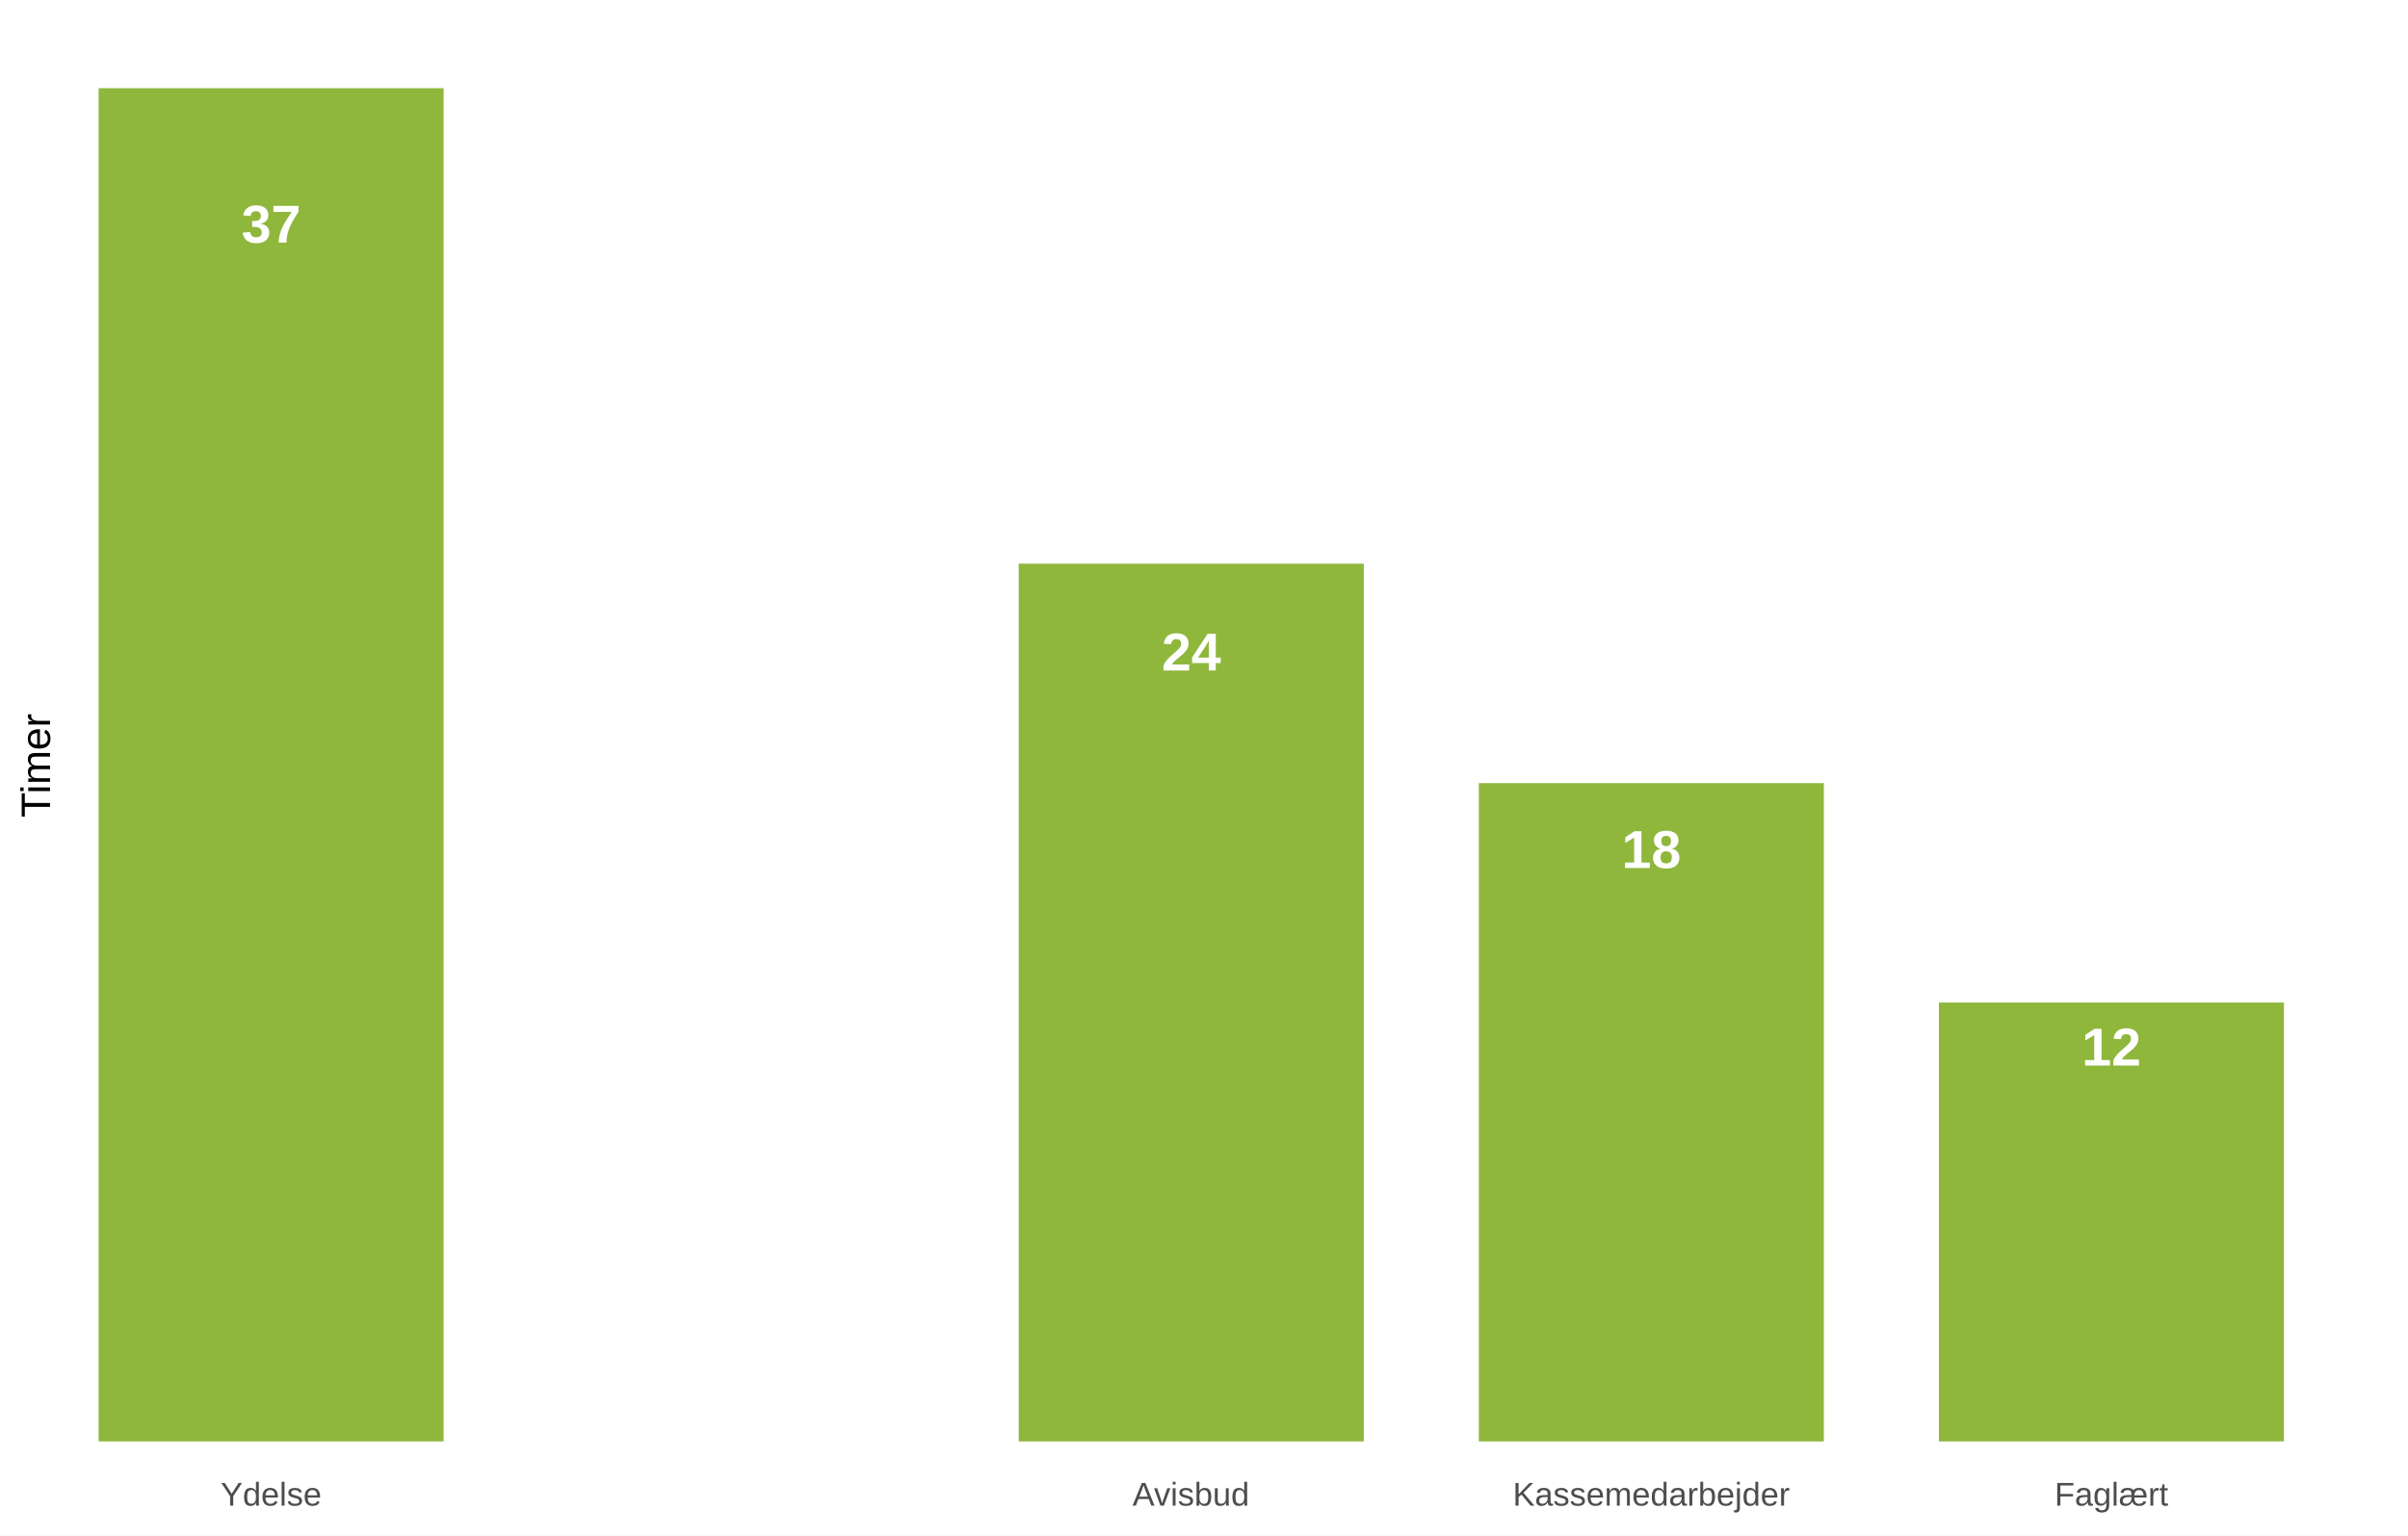
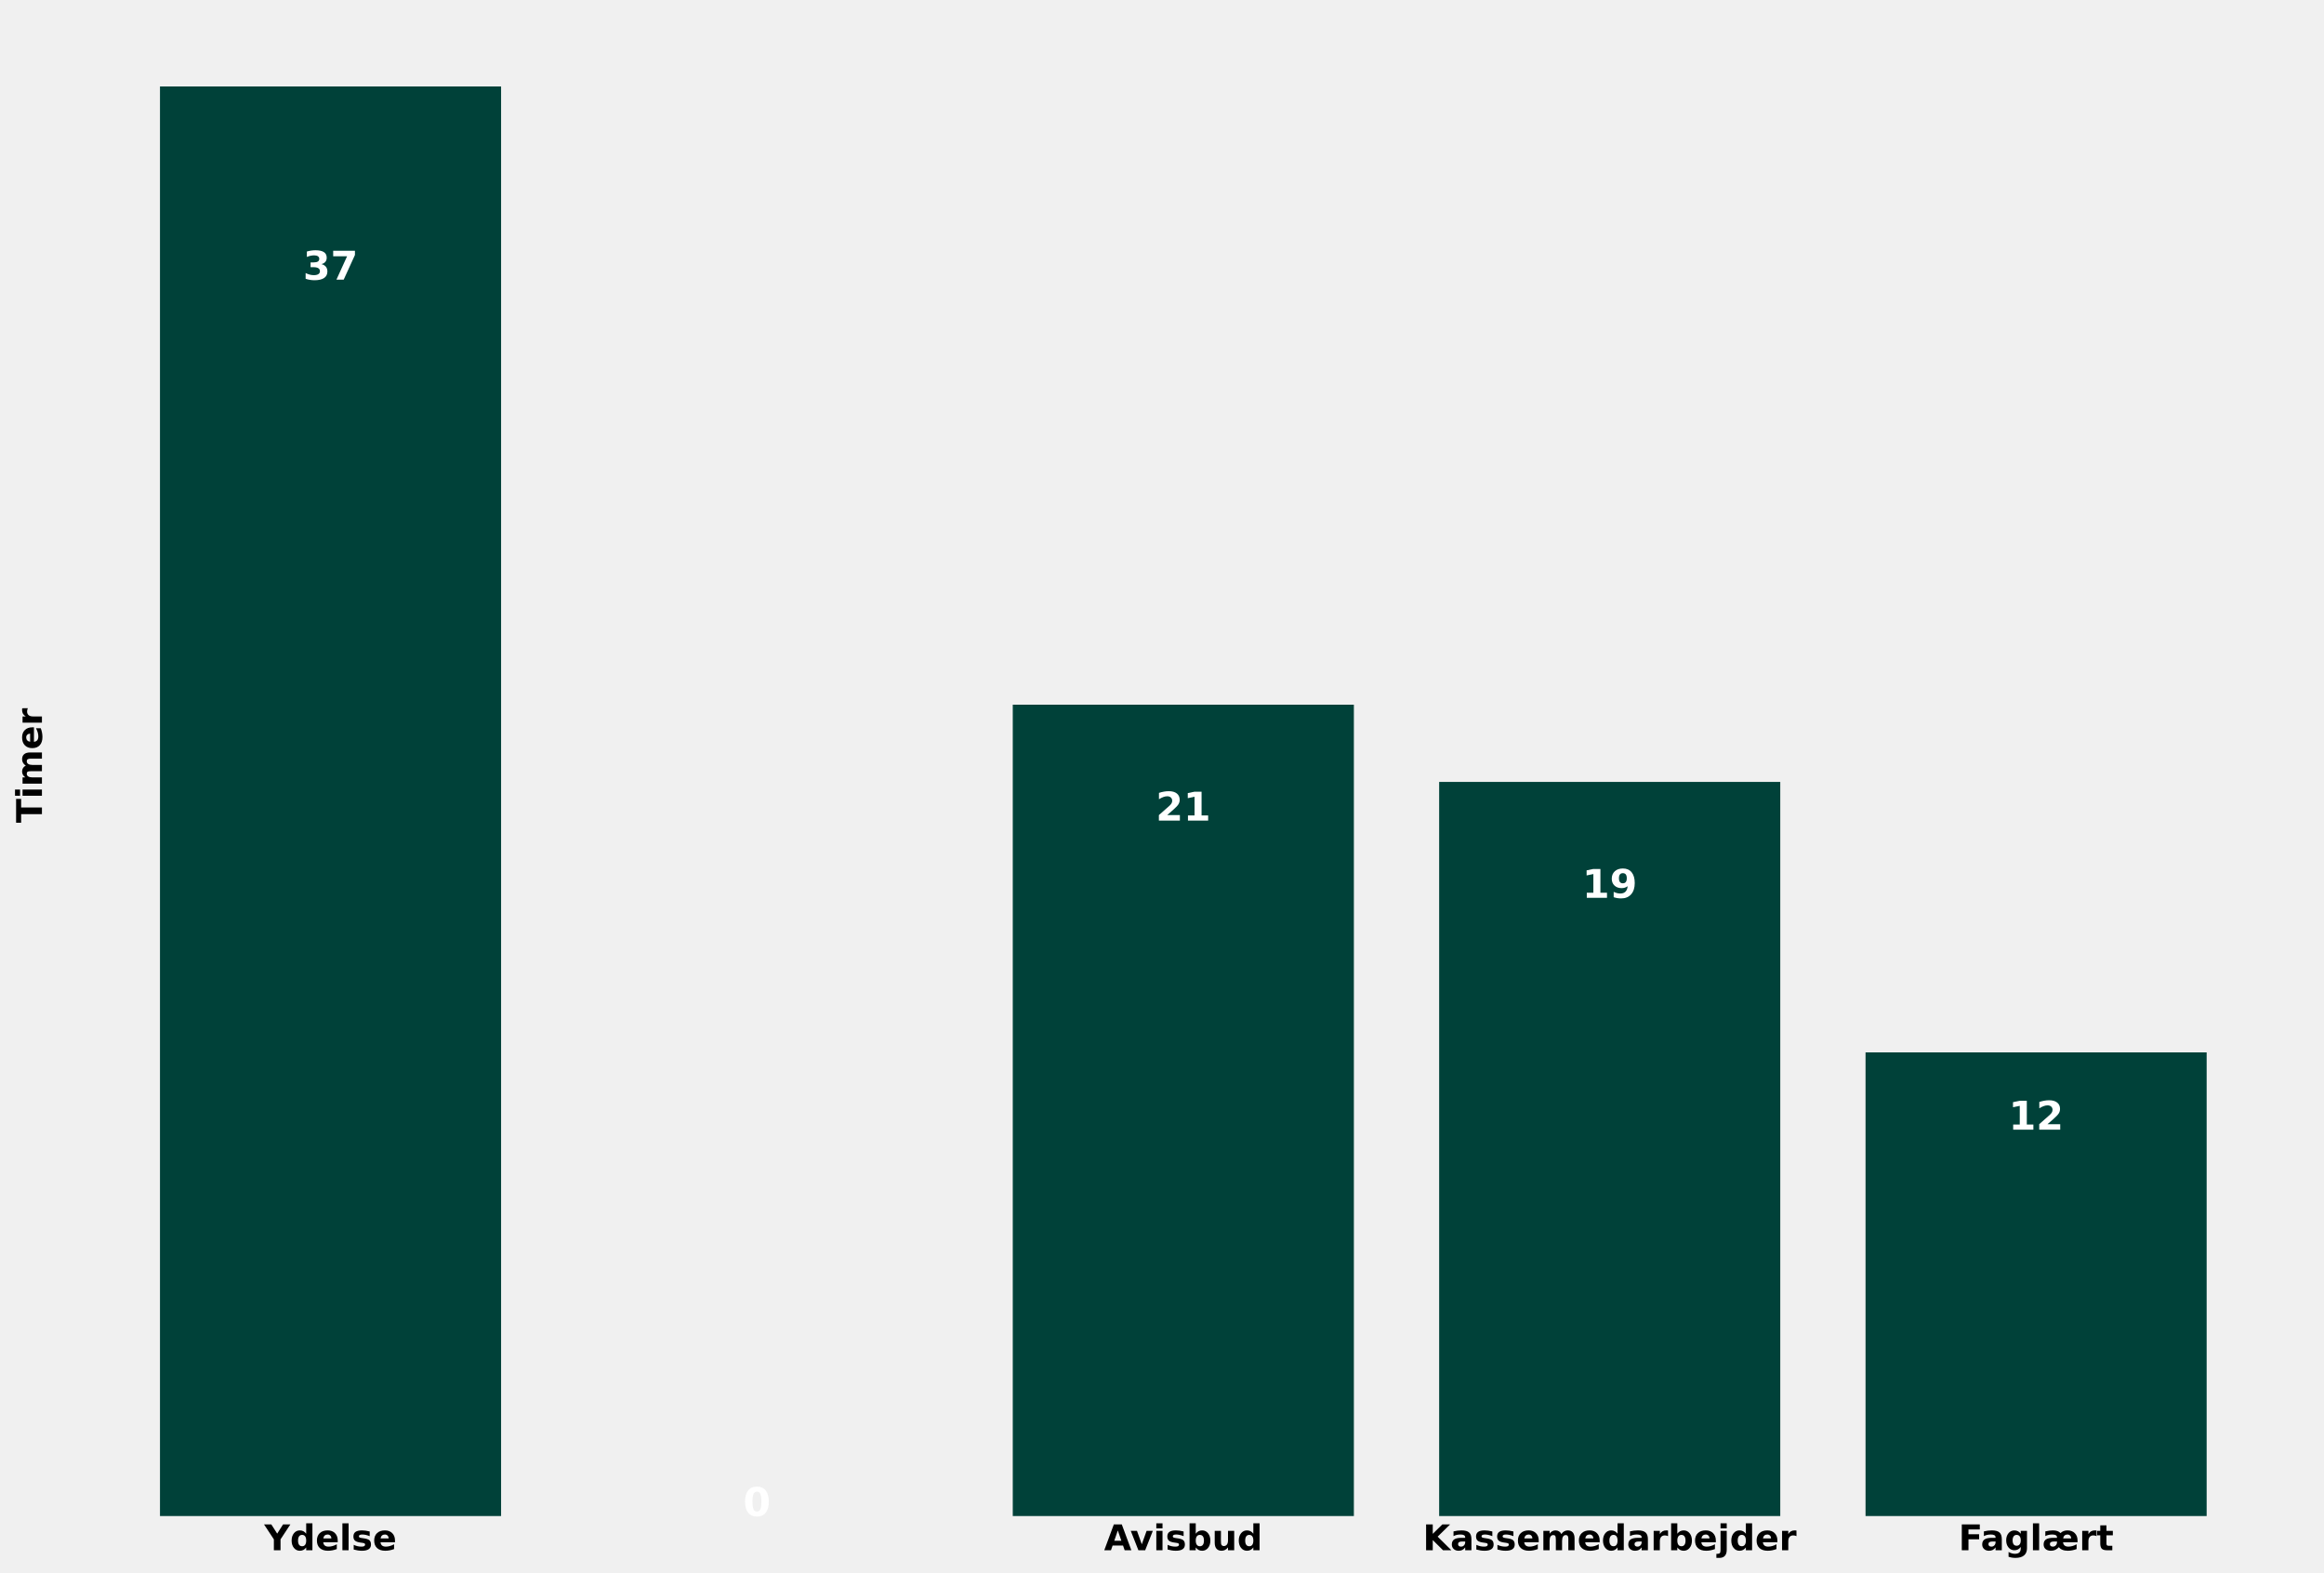
- <svg xmlns="http://www.w3.org/2000/svg" viewBox="0 0 642.00 409.50">
+ <svg xmlns="http://www.w3.org/2000/svg" xmlns:xlink="http://www.w3.org/1999/xlink" height="754.486pt" version="1.1" viewBox="0 0 1114.853 754.486" width="1114.853pt">
  <defs>
    <style type="text/css">
-     line, polyline, path, rect, circle {
-       fill: none;
-       stroke: #000000;
-       stroke-linecap: round;
-       stroke-linejoin: round;
-       stroke-miterlimit: 10.00;
-     }
+ *{stroke-linecap:butt;stroke-linejoin:round;}
  </style>
  </defs>
-   <rect width="100%" height="100%" style="stroke: none; fill: #FFFFFF;" />
+   <g id="figure_1">
+     <g id="patch_1">
+       <path d="M 0 754.486  L 1114.853 754.486  L 1114.853 0  L 0 0  z " style="fill:none;" />
+     </g>
+     <g id="axes_1">
+       <g id="patch_2">
+         <path clip-path="url(#pe02f9c39d2)" d="M 76.744 727.2  L 240.38 727.2  L 240.38 41.486  L 76.744 41.486  z " style="fill:#004139;" />
+       </g>
+       <g id="patch_3">
+         <path clip-path="url(#pe02f9c39d2)" d="M 281.289 727.2  L 444.926 727.2  L 444.926 727.2  L 281.289 727.2  z " style="fill:#004139;" />
+       </g>
+       <g id="patch_4">
+         <path clip-path="url(#pe02f9c39d2)" d="M 485.835 727.2  L 649.471 727.2  L 649.471 338.011  L 485.835 338.011  z " style="fill:#004139;" />
+       </g>
+       <g id="patch_5">
+         <path clip-path="url(#pe02f9c39d2)" d="M 690.38 727.2  L 854.016 727.2  L 854.016 375.076  L 690.38 375.076  z " style="fill:#004139;" />
+       </g>
+       <g id="patch_6">
+         <path clip-path="url(#pe02f9c39d2)" d="M 894.926 727.2  L 1058.562 727.2  L 1058.562 504.806  L 894.926 504.806  z " style="fill:#004139;" />
+       </g>
+       <g id="matplotlib.axis_1">
+         <g id="xtick_1">
+           <g id="line2d_1" />
+           <g id="text_1">
+             <defs>
+               <path d="M -0.984 72.906  L 19.578 72.906  L 36.188 46.922  L 52.781 72.906  L 73.391 72.906  L 45.609 30.719  L 45.609 0  L 26.812 0  L 26.812 30.719  z " id="DejaVuSans-Bold-89" />
+               <path d="M 45.609 46.688  L 45.609 75.984  L 63.188 75.984  L 63.188 0  L 45.609 0  L 45.609 7.906  Q 42 3.078 37.641 0.828  Q 33.297 -1.422 27.594 -1.422  Q 17.484 -1.422 10.984 6.609  Q 4.5 14.656 4.5 27.297  Q 4.5 39.938 10.984 47.969  Q 17.484 56 27.594 56  Q 33.25 56 37.625 53.734  Q 42 51.469 45.609 46.688  z M 34.078 11.281  Q 39.703 11.281 42.656 15.375  Q 45.609 19.484 45.609 27.297  Q 45.609 35.109 42.656 39.203  Q 39.703 43.312 34.078 43.312  Q 28.516 43.312 25.562 39.203  Q 22.609 35.109 22.609 27.297  Q 22.609 19.484 25.562 15.375  Q 28.516 11.281 34.078 11.281  z " id="DejaVuSans-Bold-100" />
+               <path d="M 62.984 27.484  L 62.984 22.516  L 22.125 22.516  Q 22.75 16.359 26.562 13.281  Q 30.375 10.203 37.203 10.203  Q 42.719 10.203 48.5 11.844  Q 54.297 13.484 60.406 16.797  L 60.406 3.328  Q 54.203 0.984 48 -0.219  Q 41.797 -1.422 35.594 -1.422  Q 20.75 -1.422 12.516 6.125  Q 4.297 13.672 4.297 27.297  Q 4.297 40.672 12.375 48.328  Q 20.453 56 34.625 56  Q 47.516 56 55.25 48.234  Q 62.984 40.484 62.984 27.484  z M 45.016 33.297  Q 45.016 38.281 42.109 41.328  Q 39.203 44.391 34.516 44.391  Q 29.438 44.391 26.266 41.531  Q 23.094 38.672 22.312 33.297  z " id="DejaVuSans-Bold-101" />
+               <path d="M 8.406 75.984  L 25.875 75.984  L 25.875 0  L 8.406 0  z " id="DejaVuSans-Bold-108" />
+               <path d="M 51.125 52.984  L 51.125 39.703  Q 45.516 42.047 40.281 43.219  Q 35.062 44.391 30.422 44.391  Q 25.438 44.391 23.016 43.141  Q 20.609 41.891 20.609 39.312  Q 20.609 37.203 22.438 36.078  Q 24.266 34.969 29 34.422  L 32.078 33.984  Q 45.516 32.281 50.141 28.375  Q 54.781 24.469 54.781 16.109  Q 54.781 7.375 48.328 2.969  Q 41.891 -1.422 29.109 -1.422  Q 23.688 -1.422 17.891 -0.562  Q 12.109 0.297 6 2  L 6 15.281  Q 11.234 12.75 16.719 11.469  Q 22.219 10.203 27.875 10.203  Q 33.016 10.203 35.594 11.609  Q 38.188 13.031 38.188 15.828  Q 38.188 18.172 36.406 19.312  Q 34.625 20.453 29.297 21.094  L 26.219 21.484  Q 14.547 22.953 9.859 26.906  Q 5.172 30.859 5.172 38.922  Q 5.172 47.609 11.125 51.797  Q 17.094 56 29.391 56  Q 34.234 56 39.547 55.266  Q 44.875 54.547 51.125 52.984  z " id="DejaVuSans-Bold-115" />
+             </defs>
+             <g transform="translate(126.8197 743.6173)scale(0.17 -0.17)">
+               <use xlink:href="#DejaVuSans-Bold-89" />
+               <use x="72.412" xlink:href="#DejaVuSans-Bold-100" />
+               <use x="143.994" xlink:href="#DejaVuSans-Bold-101" />
+               <use x="211.816" xlink:href="#DejaVuSans-Bold-108" />
+               <use x="246.094" xlink:href="#DejaVuSans-Bold-115" />
+               <use x="305.615" xlink:href="#DejaVuSans-Bold-101" />
+             </g>
+           </g>
+         </g>
+         <g id="xtick_2">
+           <g id="line2d_2" />
+         </g>
+         <g id="xtick_3">
+           <g id="line2d_3" />
+           <g id="text_2">
+             <defs>
+               <path d="M 53.422 13.281  L 24.031 13.281  L 19.391 0  L 0.484 0  L 27.484 72.906  L 49.906 72.906  L 76.906 0  L 58.016 0  z M 28.719 26.812  L 48.688 26.812  L 38.719 55.812  z " id="DejaVuSans-Bold-65" />
+               <path d="M 1.516 54.688  L 19 54.688  L 32.625 16.891  L 46.188 54.688  L 63.719 54.688  L 42.188 0  L 23 0  z " id="DejaVuSans-Bold-118" />
+               <path d="M 8.406 54.688  L 25.875 54.688  L 25.875 0  L 8.406 0  z M 8.406 75.984  L 25.875 75.984  L 25.875 61.719  L 8.406 61.719  z " id="DejaVuSans-Bold-105" />
+               <path d="M 37.5 11.281  Q 43.109 11.281 46.062 15.375  Q 49.031 19.484 49.031 27.297  Q 49.031 35.109 46.062 39.203  Q 43.109 43.312 37.5 43.312  Q 31.891 43.312 28.875 39.188  Q 25.875 35.062 25.875 27.297  Q 25.875 19.531 28.875 15.406  Q 31.891 11.281 37.5 11.281  z M 25.875 46.688  Q 29.5 51.469 33.891 53.734  Q 38.281 56 44 56  Q 54.109 56 60.594 47.969  Q 67.094 39.938 67.094 27.297  Q 67.094 14.656 60.594 6.609  Q 54.109 -1.422 44 -1.422  Q 38.281 -1.422 33.891 0.844  Q 29.5 3.125 25.875 7.906  L 25.875 0  L 8.406 0  L 8.406 75.984  L 25.875 75.984  z " id="DejaVuSans-Bold-98" />
+               <path d="M 7.812 21.297  L 7.812 54.688  L 25.391 54.688  L 25.391 49.219  Q 25.391 44.781 25.344 38.062  Q 25.297 31.344 25.297 29.109  Q 25.297 22.516 25.641 19.609  Q 25.984 16.703 26.812 15.375  Q 27.875 13.672 29.609 12.734  Q 31.344 11.812 33.594 11.812  Q 39.062 11.812 42.188 16.016  Q 45.312 20.219 45.312 27.688  L 45.312 54.688  L 62.797 54.688  L 62.797 0  L 45.312 0  L 45.312 7.906  Q 41.359 3.125 36.938 0.844  Q 32.516 -1.422 27.203 -1.422  Q 17.719 -1.422 12.766 4.391  Q 7.812 10.203 7.812 21.297  z " id="DejaVuSans-Bold-117" />
+             </defs>
+             <g transform="translate(529.6498 743.6173)scale(0.17 -0.17)">
+               <use xlink:href="#DejaVuSans-Bold-65" />
+               <use x="73.768" xlink:href="#DejaVuSans-Bold-118" />
+               <use x="138.953" xlink:href="#DejaVuSans-Bold-105" />
+               <use x="173.23" xlink:href="#DejaVuSans-Bold-115" />
+               <use x="232.752" xlink:href="#DejaVuSans-Bold-98" />
+               <use x="304.334" xlink:href="#DejaVuSans-Bold-117" />
+               <use x="375.525" xlink:href="#DejaVuSans-Bold-100" />
+             </g>
+           </g>
+         </g>
+         <g id="xtick_4">
+           <g id="line2d_4" />
+           <g id="text_3">
+             <defs>
+               <path d="M 9.188 72.906  L 27.984 72.906  L 27.984 46.297  L 55.078 72.906  L 76.906 72.906  L 41.797 38.375  L 80.516 0  L 56.984 0  L 27.984 28.719  L 27.984 0  L 9.188 0  z " id="DejaVuSans-Bold-75" />
+               <path d="M 32.906 24.609  Q 27.438 24.609 24.672 22.75  Q 21.922 20.906 21.922 17.281  Q 21.922 13.969 24.141 12.078  Q 26.375 10.203 30.328 10.203  Q 35.25 10.203 38.625 13.734  Q 42 17.281 42 22.609  L 42 24.609  z M 59.625 31.203  L 59.625 0  L 42 0  L 42 8.109  Q 38.484 3.125 34.078 0.844  Q 29.688 -1.422 23.391 -1.422  Q 14.891 -1.422 9.594 3.531  Q 4.297 8.5 4.297 16.406  Q 4.297 26.031 10.906 30.516  Q 17.531 35.016 31.688 35.016  L 42 35.016  L 42 36.375  Q 42 40.531 38.719 42.453  Q 35.453 44.391 28.516 44.391  Q 22.906 44.391 18.062 43.266  Q 13.234 42.141 9.078 39.891  L 9.078 53.219  Q 14.703 54.594 20.359 55.297  Q 26.031 56 31.688 56  Q 46.484 56 53.047 50.172  Q 59.625 44.344 59.625 31.203  z " id="DejaVuSans-Bold-97" />
+               <path d="M 59.078 45.609  Q 62.406 50.688 66.969 53.344  Q 71.531 56 77 56  Q 86.422 56 91.359 50.188  Q 96.297 44.391 96.297 33.297  L 96.297 0  L 78.719 0  L 78.719 28.516  Q 78.766 29.156 78.781 29.828  Q 78.812 30.516 78.812 31.781  Q 78.812 37.594 77.094 40.203  Q 75.391 42.828 71.578 42.828  Q 66.609 42.828 63.891 38.719  Q 61.188 34.625 61.078 26.859  L 61.078 0  L 43.5 0  L 43.5 28.516  Q 43.5 37.594 41.938 40.203  Q 40.375 42.828 36.375 42.828  Q 31.344 42.828 28.609 38.703  Q 25.875 34.578 25.875 26.906  L 25.875 0  L 8.297 0  L 8.297 54.688  L 25.875 54.688  L 25.875 46.688  Q 29.109 51.312 33.281 53.656  Q 37.453 56 42.484 56  Q 48.141 56 52.484 53.266  Q 56.844 50.531 59.078 45.609  z " id="DejaVuSans-Bold-109" />
+               <path d="M 49.031 39.797  Q 46.734 40.875 44.453 41.375  Q 42.188 41.891 39.891 41.891  Q 33.156 41.891 29.516 37.562  Q 25.875 33.25 25.875 25.203  L 25.875 0  L 8.406 0  L 8.406 54.688  L 25.875 54.688  L 25.875 45.703  Q 29.25 51.078 33.609 53.531  Q 37.984 56 44.094 56  Q 44.969 56 45.984 55.922  Q 47.016 55.859 48.969 55.609  z " id="DejaVuSans-Bold-114" />
+               <path d="M 8.406 54.688  L 25.875 54.688  L 25.875 0.984  Q 25.875 -10.016 20.594 -15.797  Q 15.328 -21.578 5.328 -21.578  L -3.328 -21.578  L -3.328 -10.109  L -0.297 -10.109  Q 4.688 -10.109 6.547 -7.859  Q 8.406 -5.609 8.406 0.984  z M 8.406 75.984  L 25.875 75.984  L 25.875 61.719  L 8.406 61.719  z " id="DejaVuSans-Bold-106" />
+             </defs>
+             <g transform="translate(682.5538 743.6173)scale(0.17 -0.17)">
+               <use xlink:href="#DejaVuSans-Bold-75" />
+               <use x="77.49" xlink:href="#DejaVuSans-Bold-97" />
+               <use x="144.971" xlink:href="#DejaVuSans-Bold-115" />
+               <use x="204.492" xlink:href="#DejaVuSans-Bold-115" />
+               <use x="264.014" xlink:href="#DejaVuSans-Bold-101" />
+               <use x="331.836" xlink:href="#DejaVuSans-Bold-109" />
+               <use x="436.035" xlink:href="#DejaVuSans-Bold-101" />
+               <use x="503.857" xlink:href="#DejaVuSans-Bold-100" />
+               <use x="575.439" xlink:href="#DejaVuSans-Bold-97" />
+               <use x="642.92" xlink:href="#DejaVuSans-Bold-114" />
+               <use x="692.236" xlink:href="#DejaVuSans-Bold-98" />
+               <use x="763.818" xlink:href="#DejaVuSans-Bold-101" />
+               <use x="831.641" xlink:href="#DejaVuSans-Bold-106" />
+               <use x="865.918" xlink:href="#DejaVuSans-Bold-100" />
+               <use x="937.5" xlink:href="#DejaVuSans-Bold-101" />
+               <use x="1005.322" xlink:href="#DejaVuSans-Bold-114" />
+             </g>
+           </g>
+         </g>
+         <g id="xtick_5">
+           <g id="line2d_5" />
+           <g id="text_4">
+             <defs>
+               <path d="M 9.188 72.906  L 59.906 72.906  L 59.906 58.688  L 27.984 58.688  L 27.984 45.125  L 58.016 45.125  L 58.016 30.906  L 27.984 30.906  L 27.984 0  L 9.188 0  z " id="DejaVuSans-Bold-70" />
+               <path d="M 45.609 9.281  Q 42 4.5 37.641 2.25  Q 33.297 0 27.594 0  Q 17.578 0 11.031 7.875  Q 4.5 15.766 4.5 27.984  Q 4.5 40.234 11.031 48.062  Q 17.578 55.906 27.594 55.906  Q 33.297 55.906 37.641 53.656  Q 42 51.422 45.609 46.578  L 45.609 54.688  L 63.188 54.688  L 63.188 5.516  Q 63.188 -7.672 54.859 -14.625  Q 46.531 -21.578 30.719 -21.578  Q 25.594 -21.578 20.797 -20.797  Q 16.016 -20.016 11.188 -18.406  L 11.188 -4.781  Q 15.766 -7.422 20.156 -8.719  Q 24.562 -10.016 29 -10.016  Q 37.594 -10.016 41.594 -6.25  Q 45.609 -2.484 45.609 5.516  z M 34.078 43.312  Q 28.656 43.312 25.625 39.297  Q 22.609 35.297 22.609 27.984  Q 22.609 20.453 25.531 16.578  Q 28.469 12.703 34.078 12.703  Q 39.547 12.703 42.578 16.703  Q 45.609 20.703 45.609 27.984  Q 45.609 35.297 42.578 39.297  Q 39.547 43.312 34.078 43.312  z " id="DejaVuSans-Bold-103" />
+               <path d="M 81.984 33.297  Q 81.984 38.281 79.078 41.328  Q 76.172 44.391 71.484 44.391  Q 66.453 44.391 63.328 41.531  Q 60.203 38.672 59.422 33.297  z M 32.906 24.609  Q 27.438 24.609 24.672 22.75  Q 21.922 20.906 21.922 17.281  Q 21.922 13.969 24.141 12.078  Q 26.375 10.203 30.328 10.203  Q 35.25 10.203 38.625 13.734  Q 42 17.281 42 22.609  L 42 24.609  z M 9.078 53.219  Q 14.891 54.594 20.328 55.297  Q 25.781 56 30.516 56  Q 37.844 56 43.141 54.125  Q 48.438 52.25 51.906 48.391  Q 55.672 52.156 60.641 54.078  Q 65.625 56 71.578 56  Q 84.516 56 92.25 48.234  Q 100 40.484 100 27.484  L 100 22.516  L 59.078 22.516  Q 59.766 16.359 63.547 13.281  Q 67.328 10.203 74.219 10.203  Q 79.734 10.203 85.516 11.844  Q 91.312 13.484 97.406 16.797  L 97.406 3.328  Q 91.219 0.984 84.984 -0.219  Q 78.766 -1.422 72.609 -1.422  Q 63.875 -1.422 57.391 1.188  Q 50.922 3.812 47.406 8.688  Q 42.484 3.469 37.031 1.016  Q 31.594 -1.422 24.812 -1.422  Q 15.328 -1.422 9.812 3.391  Q 4.297 8.203 4.297 16.406  Q 4.297 26.031 10.906 30.516  Q 17.531 35.016 31.688 35.016  L 42 35.016  L 42 36.375  Q 42 40.531 38.719 42.453  Q 35.453 44.391 28.516 44.391  Q 22.906 44.391 18.062 43.266  Q 13.234 42.141 9.078 39.891  z " id="DejaVuSans-Bold-230" />
+               <path d="M 27.484 70.219  L 27.484 54.688  L 45.516 54.688  L 45.516 42.188  L 27.484 42.188  L 27.484 19  Q 27.484 15.188 29 13.844  Q 30.516 12.5 35.016 12.5  L 44 12.5  L 44 0  L 29 0  Q 18.656 0 14.328 4.312  Q 10.016 8.641 10.016 19  L 10.016 42.188  L 1.312 42.188  L 1.312 54.688  L 10.016 54.688  L 10.016 70.219  z " id="DejaVuSans-Bold-116" />
+             </defs>
+             <g transform="translate(939.5416 743.6173)scale(0.17 -0.17)">
+               <use xlink:href="#DejaVuSans-Bold-70" />
+               <use x="62.436" xlink:href="#DejaVuSans-Bold-97" />
+               <use x="129.916" xlink:href="#DejaVuSans-Bold-103" />
+               <use x="201.498" xlink:href="#DejaVuSans-Bold-108" />
+               <use x="235.775" xlink:href="#DejaVuSans-Bold-230" />
+               <use x="340.561" xlink:href="#DejaVuSans-Bold-114" />
+               <use x="389.877" xlink:href="#DejaVuSans-Bold-116" />
+             </g>
+           </g>
+         </g>
+       </g>
+       <g id="matplotlib.axis_2">
+         <g id="text_5">
+           <defs>
+             <path d="M 0.484 72.906  L 67.672 72.906  L 67.672 58.688  L 43.5 58.688  L 43.5 0  L 24.703 0  L 24.703 58.688  L 0.484 58.688  z " id="DejaVuSans-Bold-84" />
+           </defs>
+           <g transform="translate(20.11734 394.7267)rotate(-90)scale(0.17 -0.17)">
+             <use xlink:href="#DejaVuSans-Bold-84" />
+             <use x="68.213" xlink:href="#DejaVuSans-Bold-105" />
+             <use x="102.49" xlink:href="#DejaVuSans-Bold-109" />
+             <use x="206.689" xlink:href="#DejaVuSans-Bold-101" />
+             <use x="274.512" xlink:href="#DejaVuSans-Bold-114" />
+           </g>
+         </g>
+       </g>
+       <g id="text_6">
+         <defs>
+           <path d="M 46.578 39.312  Q 53.953 37.406 57.781 32.688  Q 61.625 27.984 61.625 20.703  Q 61.625 9.859 53.312 4.219  Q 45.016 -1.422 29.109 -1.422  Q 23.484 -1.422 17.844 -0.516  Q 12.203 0.391 6.688 2.203  L 6.688 16.703  Q 11.969 14.062 17.156 12.719  Q 22.359 11.375 27.391 11.375  Q 34.859 11.375 38.844 13.953  Q 42.828 16.547 42.828 21.391  Q 42.828 26.375 38.75 28.938  Q 34.672 31.5 26.703 31.5  L 19.188 31.5  L 19.188 43.609  L 27.094 43.609  Q 34.188 43.609 37.641 45.828  Q 41.109 48.047 41.109 52.594  Q 41.109 56.781 37.734 59.078  Q 34.375 61.375 28.219 61.375  Q 23.688 61.375 19.047 60.344  Q 14.406 59.328 9.812 57.328  L 9.812 71.094  Q 15.375 72.656 20.844 73.438  Q 26.312 74.219 31.594 74.219  Q 45.797 74.219 52.844 69.547  Q 59.906 64.891 59.906 55.516  Q 59.906 49.125 56.531 45.047  Q 53.172 40.969 46.578 39.312  z " id="DejaVuSans-Bold-51" />
+           <path d="M 6.688 72.906  L 61.625 72.906  L 61.625 62.312  L 33.203 0  L 14.891 0  L 41.797 59.078  L 6.688 59.078  z " id="DejaVuSans-Bold-55" />
+         </defs>
+         <g style="fill:#ffffff;" transform="translate(145.3421 134.1498)scale(0.19 -0.19)">
+           <use xlink:href="#DejaVuSans-Bold-51" />
+           <use x="69.58" xlink:href="#DejaVuSans-Bold-55" />
+         </g>
+       </g>
+       <g id="text_7">
+         <defs>
+           <path d="M 46 36.531  Q 46 50.203 43.438 55.781  Q 40.875 61.375 34.812 61.375  Q 28.766 61.375 26.172 55.781  Q 23.578 50.203 23.578 36.531  Q 23.578 22.703 26.172 17.031  Q 28.766 11.375 34.812 11.375  Q 40.828 11.375 43.406 17.031  Q 46 22.703 46 36.531  z M 64.797 36.375  Q 64.797 18.266 56.984 8.422  Q 49.172 -1.422 34.812 -1.422  Q 20.406 -1.422 12.594 8.422  Q 4.781 18.266 4.781 36.375  Q 4.781 54.547 12.594 64.375  Q 20.406 74.219 34.812 74.219  Q 49.172 74.219 56.984 64.375  Q 64.797 54.547 64.797 36.375  z " id="DejaVuSans-Bold-48" />
+         </defs>
+         <g style="fill:#ffffff;" transform="translate(356.4974 727.2)scale(0.19 -0.19)">
+           <use xlink:href="#DejaVuSans-Bold-48" />
+         </g>
+       </g>
+       <g id="text_8">
+         <defs>
+           <path d="M 28.812 13.812  L 60.891 13.812  L 60.891 0  L 7.906 0  L 7.906 13.812  L 34.516 37.312  Q 38.094 40.531 39.797 43.609  Q 41.5 46.688 41.5 50  Q 41.5 55.125 38.062 58.25  Q 34.625 61.375 28.906 61.375  Q 24.516 61.375 19.281 59.5  Q 14.062 57.625 8.109 53.906  L 8.109 69.922  Q 14.453 72.016 20.656 73.109  Q 26.859 74.219 32.812 74.219  Q 45.906 74.219 53.156 68.453  Q 60.406 62.703 60.406 52.391  Q 60.406 46.438 57.328 41.281  Q 54.25 36.141 44.391 27.484  z " id="DejaVuSans-Bold-50" />
+           <path d="M 11.719 12.984  L 28.328 12.984  L 28.328 60.109  L 11.281 56.594  L 11.281 69.391  L 28.219 72.906  L 46.094 72.906  L 46.094 12.984  L 62.703 12.984  L 62.703 0  L 11.719 0  z " id="DejaVuSans-Bold-49" />
+         </defs>
+         <g style="fill:#ffffff;" transform="translate(554.433 393.6093)scale(0.19 -0.19)">
+           <use xlink:href="#DejaVuSans-Bold-50" />
+           <use x="69.58" xlink:href="#DejaVuSans-Bold-49" />
+         </g>
+       </g>
+       <g id="text_9">
+         <defs>
+           <path d="M 10.016 1.609  L 10.016 15.094  Q 14.5 12.984 18.594 11.938  Q 22.703 10.891 26.703 10.891  Q 35.109 10.891 39.797 15.547  Q 44.484 20.219 45.312 29.391  Q 42 26.953 38.234 25.734  Q 34.469 24.516 30.078 24.516  Q 18.891 24.516 12.031 31.031  Q 5.172 37.547 5.172 48.188  Q 5.172 59.969 12.812 67.047  Q 20.453 74.125 33.297 74.125  Q 47.562 74.125 55.375 64.5  Q 63.188 54.891 63.188 37.312  Q 63.188 19.234 54.047 8.906  Q 44.922 -1.422 29 -1.422  Q 23.875 -1.422 19.188 -0.656  Q 14.5 0.094 10.016 1.609  z M 33.203 36.719  Q 38.141 36.719 40.625 39.906  Q 43.109 43.109 43.109 49.516  Q 43.109 55.859 40.625 59.078  Q 38.141 62.312 33.203 62.312  Q 28.266 62.312 25.781 59.078  Q 23.297 55.859 23.297 49.516  Q 23.297 43.109 25.781 39.906  Q 28.266 36.719 33.203 36.719  z " id="DejaVuSans-Bold-57" />
+         </defs>
+         <g style="fill:#ffffff;" transform="translate(758.9784 430.6749)scale(0.19 -0.19)">
+           <use xlink:href="#DejaVuSans-Bold-49" />
+           <use x="69.58" xlink:href="#DejaVuSans-Bold-57" />
+         </g>
+       </g>
+       <g id="text_10">
+         <g style="fill:#ffffff;" transform="translate(963.5239 541.8718)scale(0.19 -0.19)">
+           <use xlink:href="#DejaVuSans-Bold-49" />
+           <use x="69.58" xlink:href="#DejaVuSans-Bold-50" />
+         </g>
+       </g>
+     </g>
+   </g>
  <defs>
-     <clipPath id="cpMHw2MzYuNTIxfDQwMi40MTl8NS40Nzk0NQ==">
-       <rect x="0.00" y="5.48" width="636.52" height="396.94" />
+     <clipPath id="pe02f9c39d2">
+       <rect height="720" width="1080" x="27.653" y="7.2" />
    </clipPath>
  </defs>
-   <rect x="26.29" y="23.52" width="91.99" height="360.85" style="stroke-width: 1.07; stroke: none; stroke-linecap: butt; fill: #8EB73C;" clip-path="url(#cpMHw2MzYuNTIxfDQwMi40MTl8NS40Nzk0NQ==)" />
-   <rect x="271.61" y="150.31" width="91.99" height="234.07" style="stroke-width: 1.07; stroke: none; stroke-linecap: butt; fill: #8EB73C;" clip-path="url(#cpMHw2MzYuNTIxfDQwMi40MTl8NS40Nzk0NQ==)" />
-   <rect x="394.27" y="208.83" width="91.99" height="175.55" style="stroke-width: 1.07; stroke: none; stroke-linecap: butt; fill: #8EB73C;" clip-path="url(#cpMHw2MzYuNTIxfDQwMi40MTl8NS40Nzk0NQ==)" />
-   <rect x="516.93" y="267.34" width="91.99" height="117.03" style="stroke-width: 1.07; stroke: none; stroke-linecap: butt; fill: #8EB73C;" clip-path="url(#cpMHw2MzYuNTIxfDQwMi40MTl8NS40Nzk0NQ==)" />
-   <g clip-path="url(#cpMHw2MzYuNTIxfDQwMi40MTl8NS40Nzk0NQ==)">
-     <text x="64.38" y="64.70" style="font-size: 14.23px; font-weight: bold; fill: #FFFFFF; font-family: Arial;" textLength="15.82px" lengthAdjust="spacingAndGlyphs">37</text>
-   </g>
-   <g clip-path="url(#cpMHw2MzYuNTIxfDQwMi40MTl8NS40Nzk0NQ==)">
-     <text x="309.69" y="178.81" style="font-size: 14.23px; font-weight: bold; fill: #FFFFFF; font-family: Arial;" textLength="15.82px" lengthAdjust="spacingAndGlyphs">24</text>
-   </g>
-   <g clip-path="url(#cpMHw2MzYuNTIxfDQwMi40MTl8NS40Nzk0NQ==)">
-     <text x="432.35" y="231.47" style="font-size: 14.23px; font-weight: bold; fill: #FFFFFF; font-family: Arial;" textLength="15.82px" lengthAdjust="spacingAndGlyphs">18</text>
-   </g>
-   <g clip-path="url(#cpMHw2MzYuNTIxfDQwMi40MTl8NS40Nzk0NQ==)">
-     <text x="555.01" y="284.14" style="font-size: 14.23px; font-weight: bold; fill: #FFFFFF; font-family: Arial;" textLength="15.82px" lengthAdjust="spacingAndGlyphs">12</text>
-   </g>
-   <defs>
-     <clipPath id="cpMHw2NDJ8NDA5LjV8MA==">
-       <rect x="0.00" y="0.00" width="642.00" height="409.50" />
-     </clipPath>
-   </defs>
-   <g clip-path="url(#cpMHw2NDJ8NDA5LjV8MA==)">
-     <text x="58.84" y="401.50" style="font-size: 8.80px; fill: #4D4D4D; font-family: Arial;" textLength="26.91px" lengthAdjust="spacingAndGlyphs">Ydelse</text>
-   </g>
-   <g clip-path="url(#cpMHw2NDJ8NDA5LjV8MA==)">
-     <text x="193.73" y="401.50" style="font-size: 8.80px; fill: #4D4D4D; font-family: Arial;" textLength="2.44px" lengthAdjust="spacingAndGlyphs"> </text>
-   </g>
-   <g clip-path="url(#cpMHw2NDJ8NDA5LjV8MA==)">
-     <text x="301.95" y="401.50" style="font-size: 8.80px; fill: #4D4D4D; font-family: Arial;" textLength="31.31px" lengthAdjust="spacingAndGlyphs">Avisbud</text>
-   </g>
-   <g clip-path="url(#cpMHw2NDJ8NDA5LjV8MA==)">
-     <text x="403.33" y="401.50" style="font-size: 8.80px; fill: #4D4D4D; font-family: Arial;" textLength="73.86px" lengthAdjust="spacingAndGlyphs">Kassemedarbejder</text>
-   </g>
-   <g clip-path="url(#cpMHw2NDJ8NDA5LjV8MA==)">
-     <text x="547.77" y="401.50" style="font-size: 8.80px; fill: #4D4D4D; font-family: Arial;" textLength="30.32px" lengthAdjust="spacingAndGlyphs">Faglært</text>
-   </g>
-   <g clip-path="url(#cpMHw2NDJ8NDA5LjV8MA==)">
-     <text transform="translate(13.35,218.00) rotate(-90)" style="font-size: 11.00px; font-family: Arial;" textLength="28.11px" lengthAdjust="spacingAndGlyphs">Timer</text>
-   </g>
</svg>
